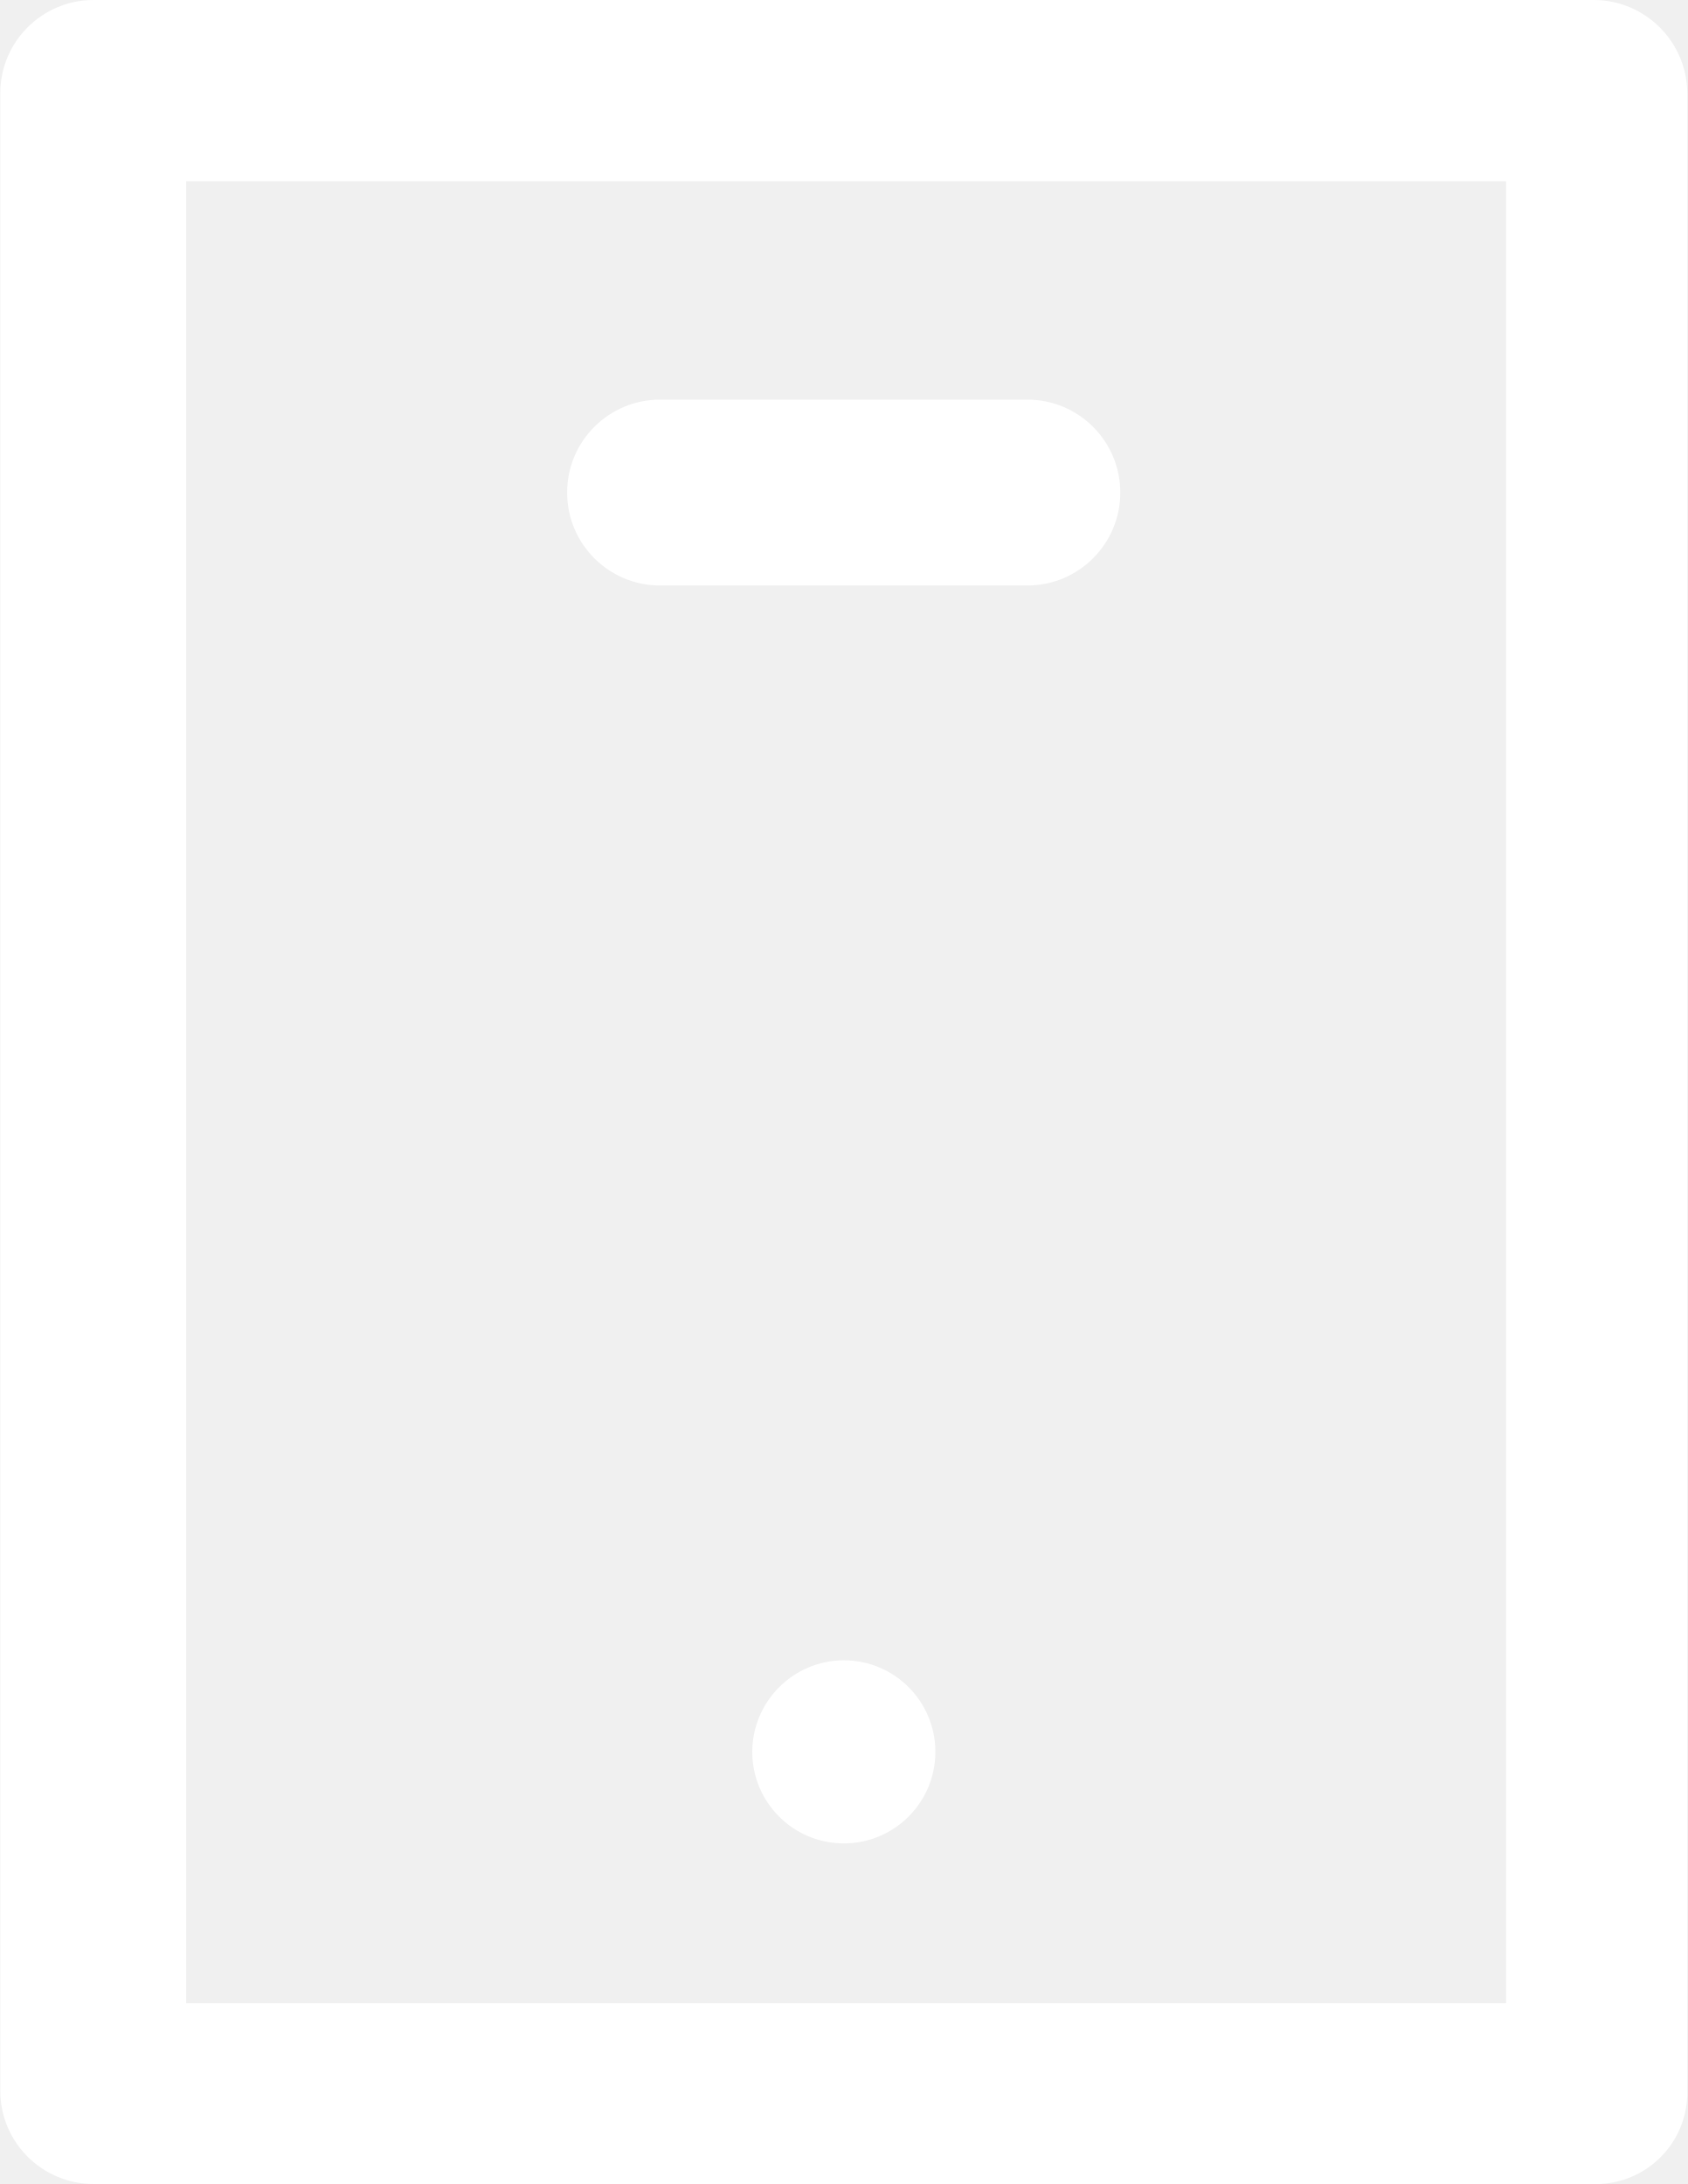
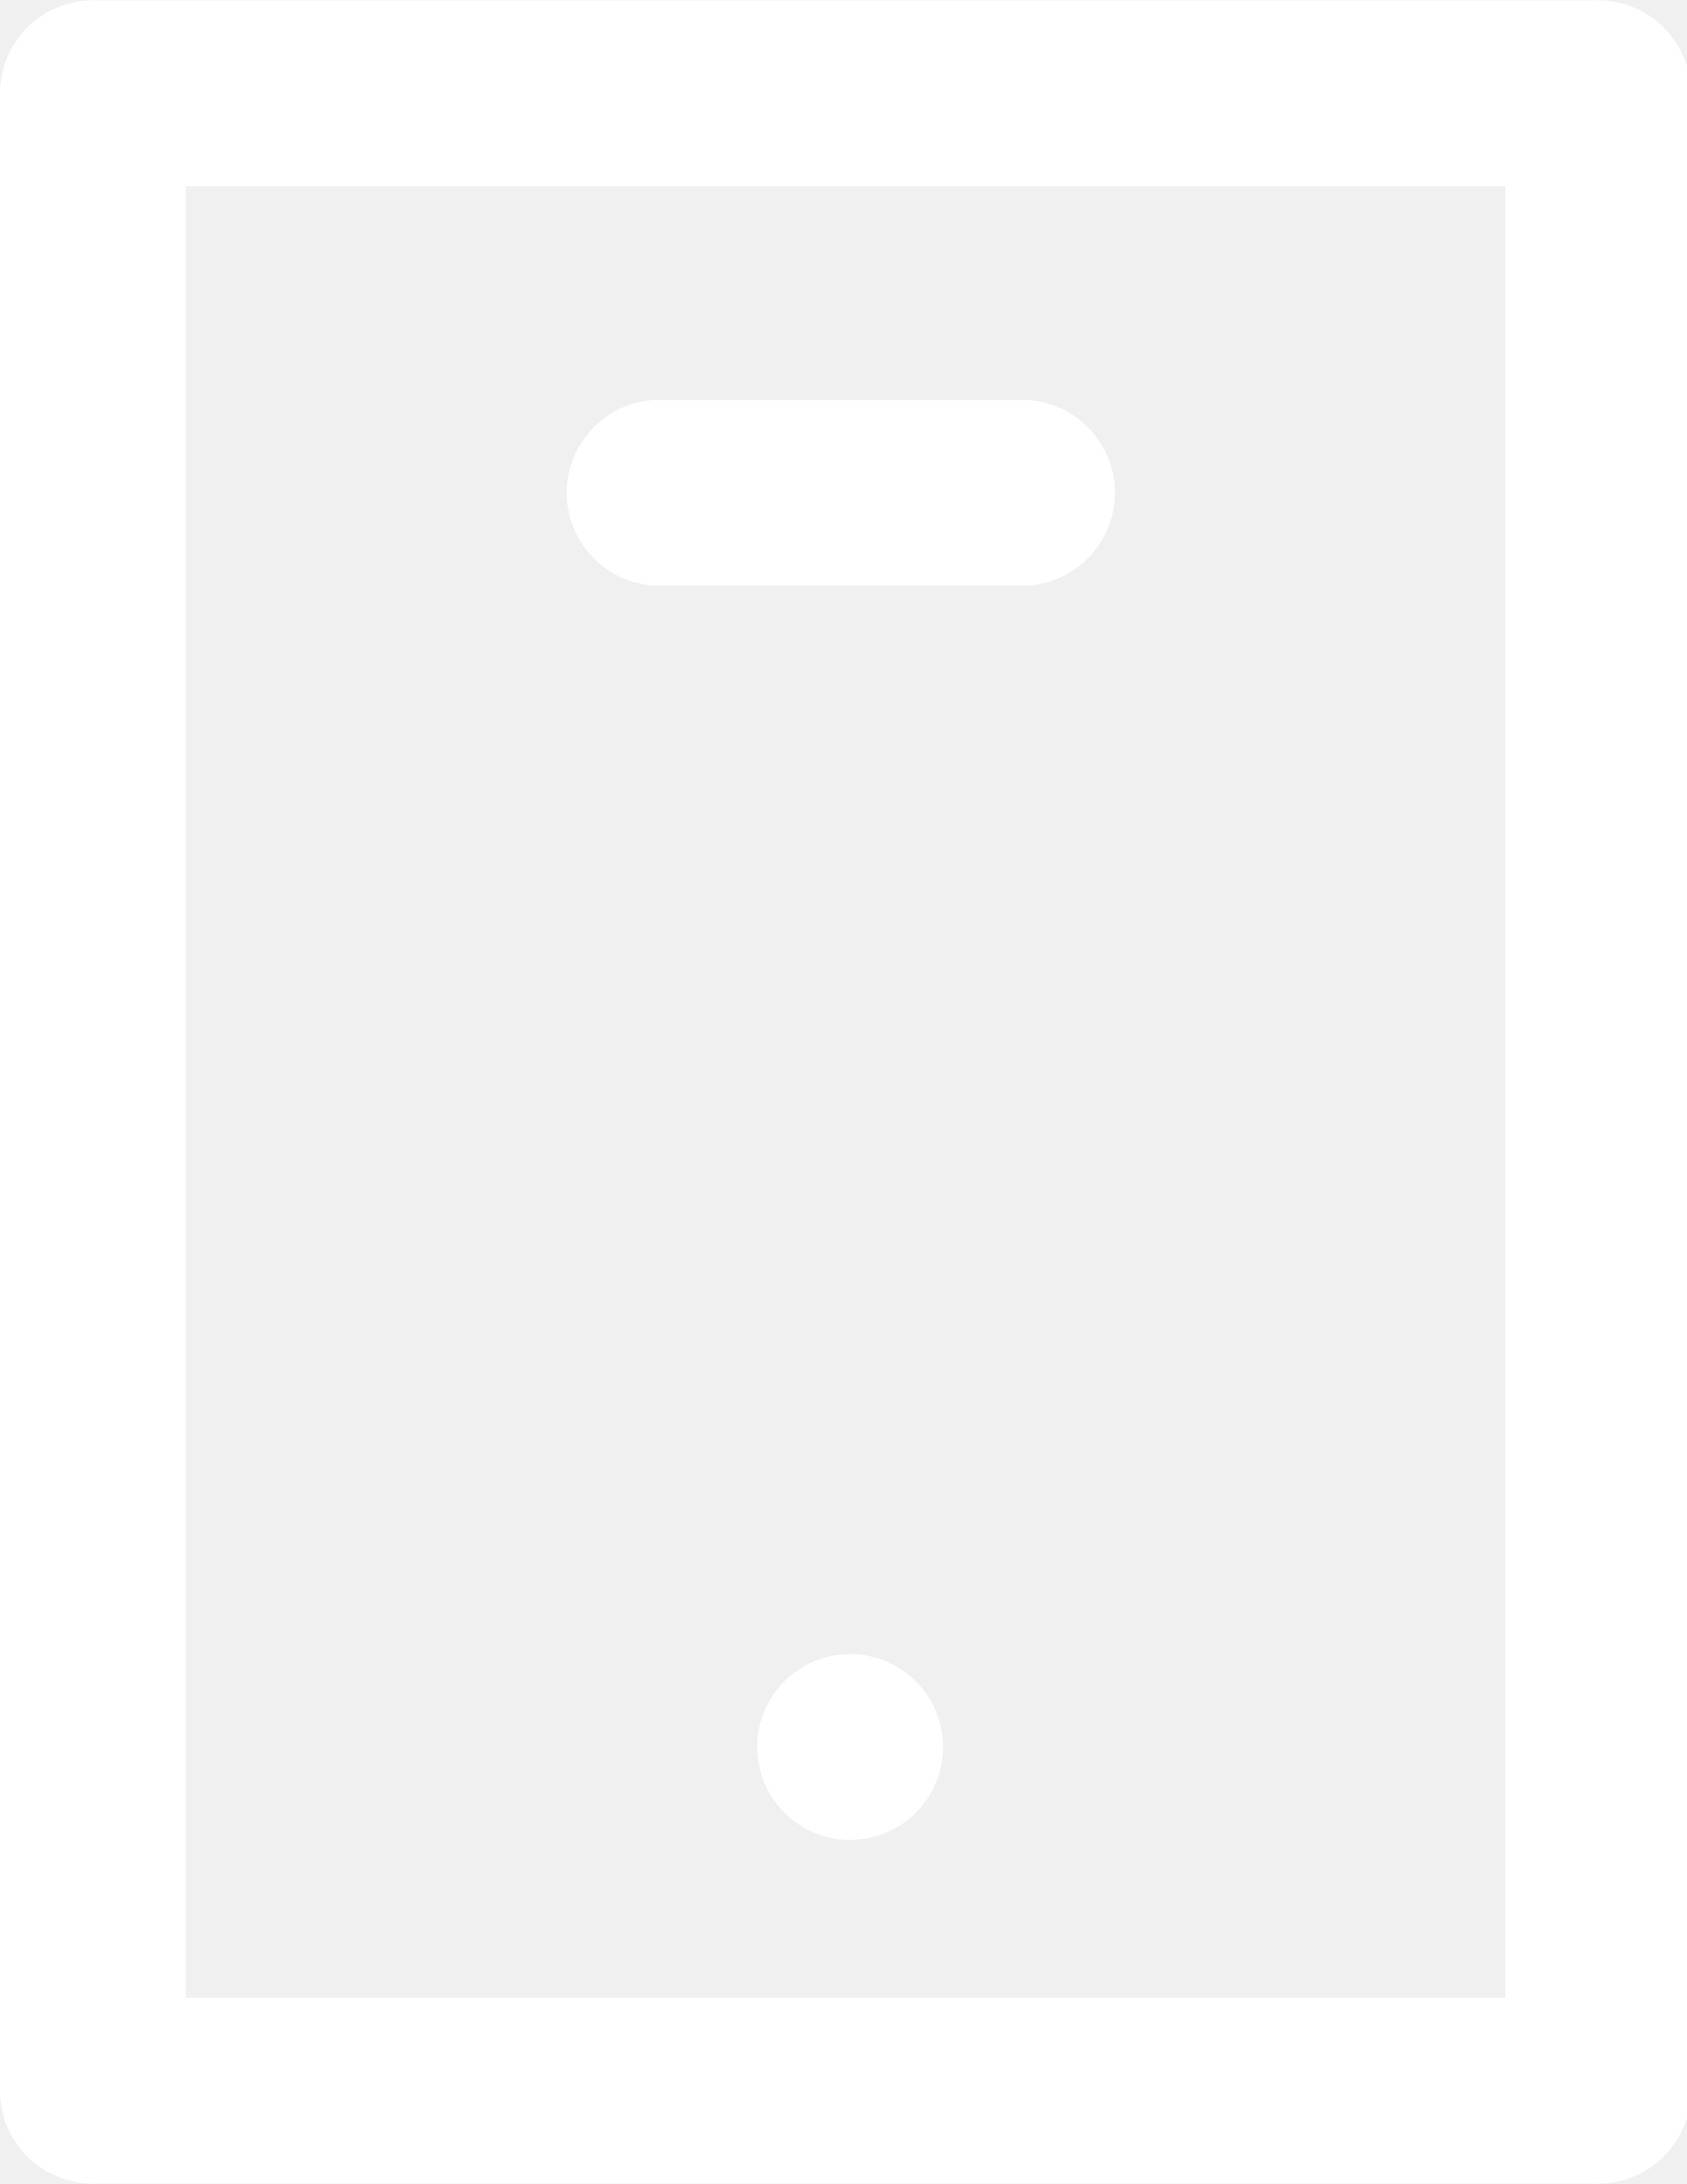
- <svg xmlns="http://www.w3.org/2000/svg" width="36.312" height="47" viewBox="0 0 36.312 47">
+ <svg xmlns="http://www.w3.org/2000/svg" width="36.3" height="47" viewBox="0 0 36.312 47">
  <defs>
-     <style>
-       .cls-1 {
-         fill: #fff;
-         fill-rule: evenodd;
-       }
-     </style>
+     <style>.cls-1 { fill: #fff; fill-rule: evenodd; }</style>
  </defs>
-   <path id="mobile" class="cls-1" d="M720.4,2517H688.1a2.008,2.008,0,0,0-2,2v43a2.008,2.008,0,0,0,2,2h32.4a1.97,1.97,0,0,0,1.9-1.9V2519A2.017,2.017,0,0,0,720.4,2517Zm-1.9,43.11H690.1V2520.9H718.5v39.21h-0.01Zm-18.2-30.51h7.9a2,2,0,0,0,0-4h-7.9A2,2,0,0,0,700.294,2529.6Zm3.951,23.13a1.97,1.97,0,1,1-1.97,1.97A1.975,1.975,0,0,1,704.245,2552.73Z" transform="translate(-686.094 -2517)" />
+   <path id="mobile" class="cls-1" d="M34.3 0H2a2 2 0 0 0-2 2v43a2 2 0 0 0 2 2h32.4a2 2 0 0 0 2-2V2a2 2 0 0 0-2-2zm-2 43H4V4h28.4v39zm-18-30.4H22a2 2 0 0 0 0-4h-7.8a2 2 0 0 0 0 4zm4 23a2 2 0 1 1-2 2 2 2 0 0 1 2-2z" />
</svg>
